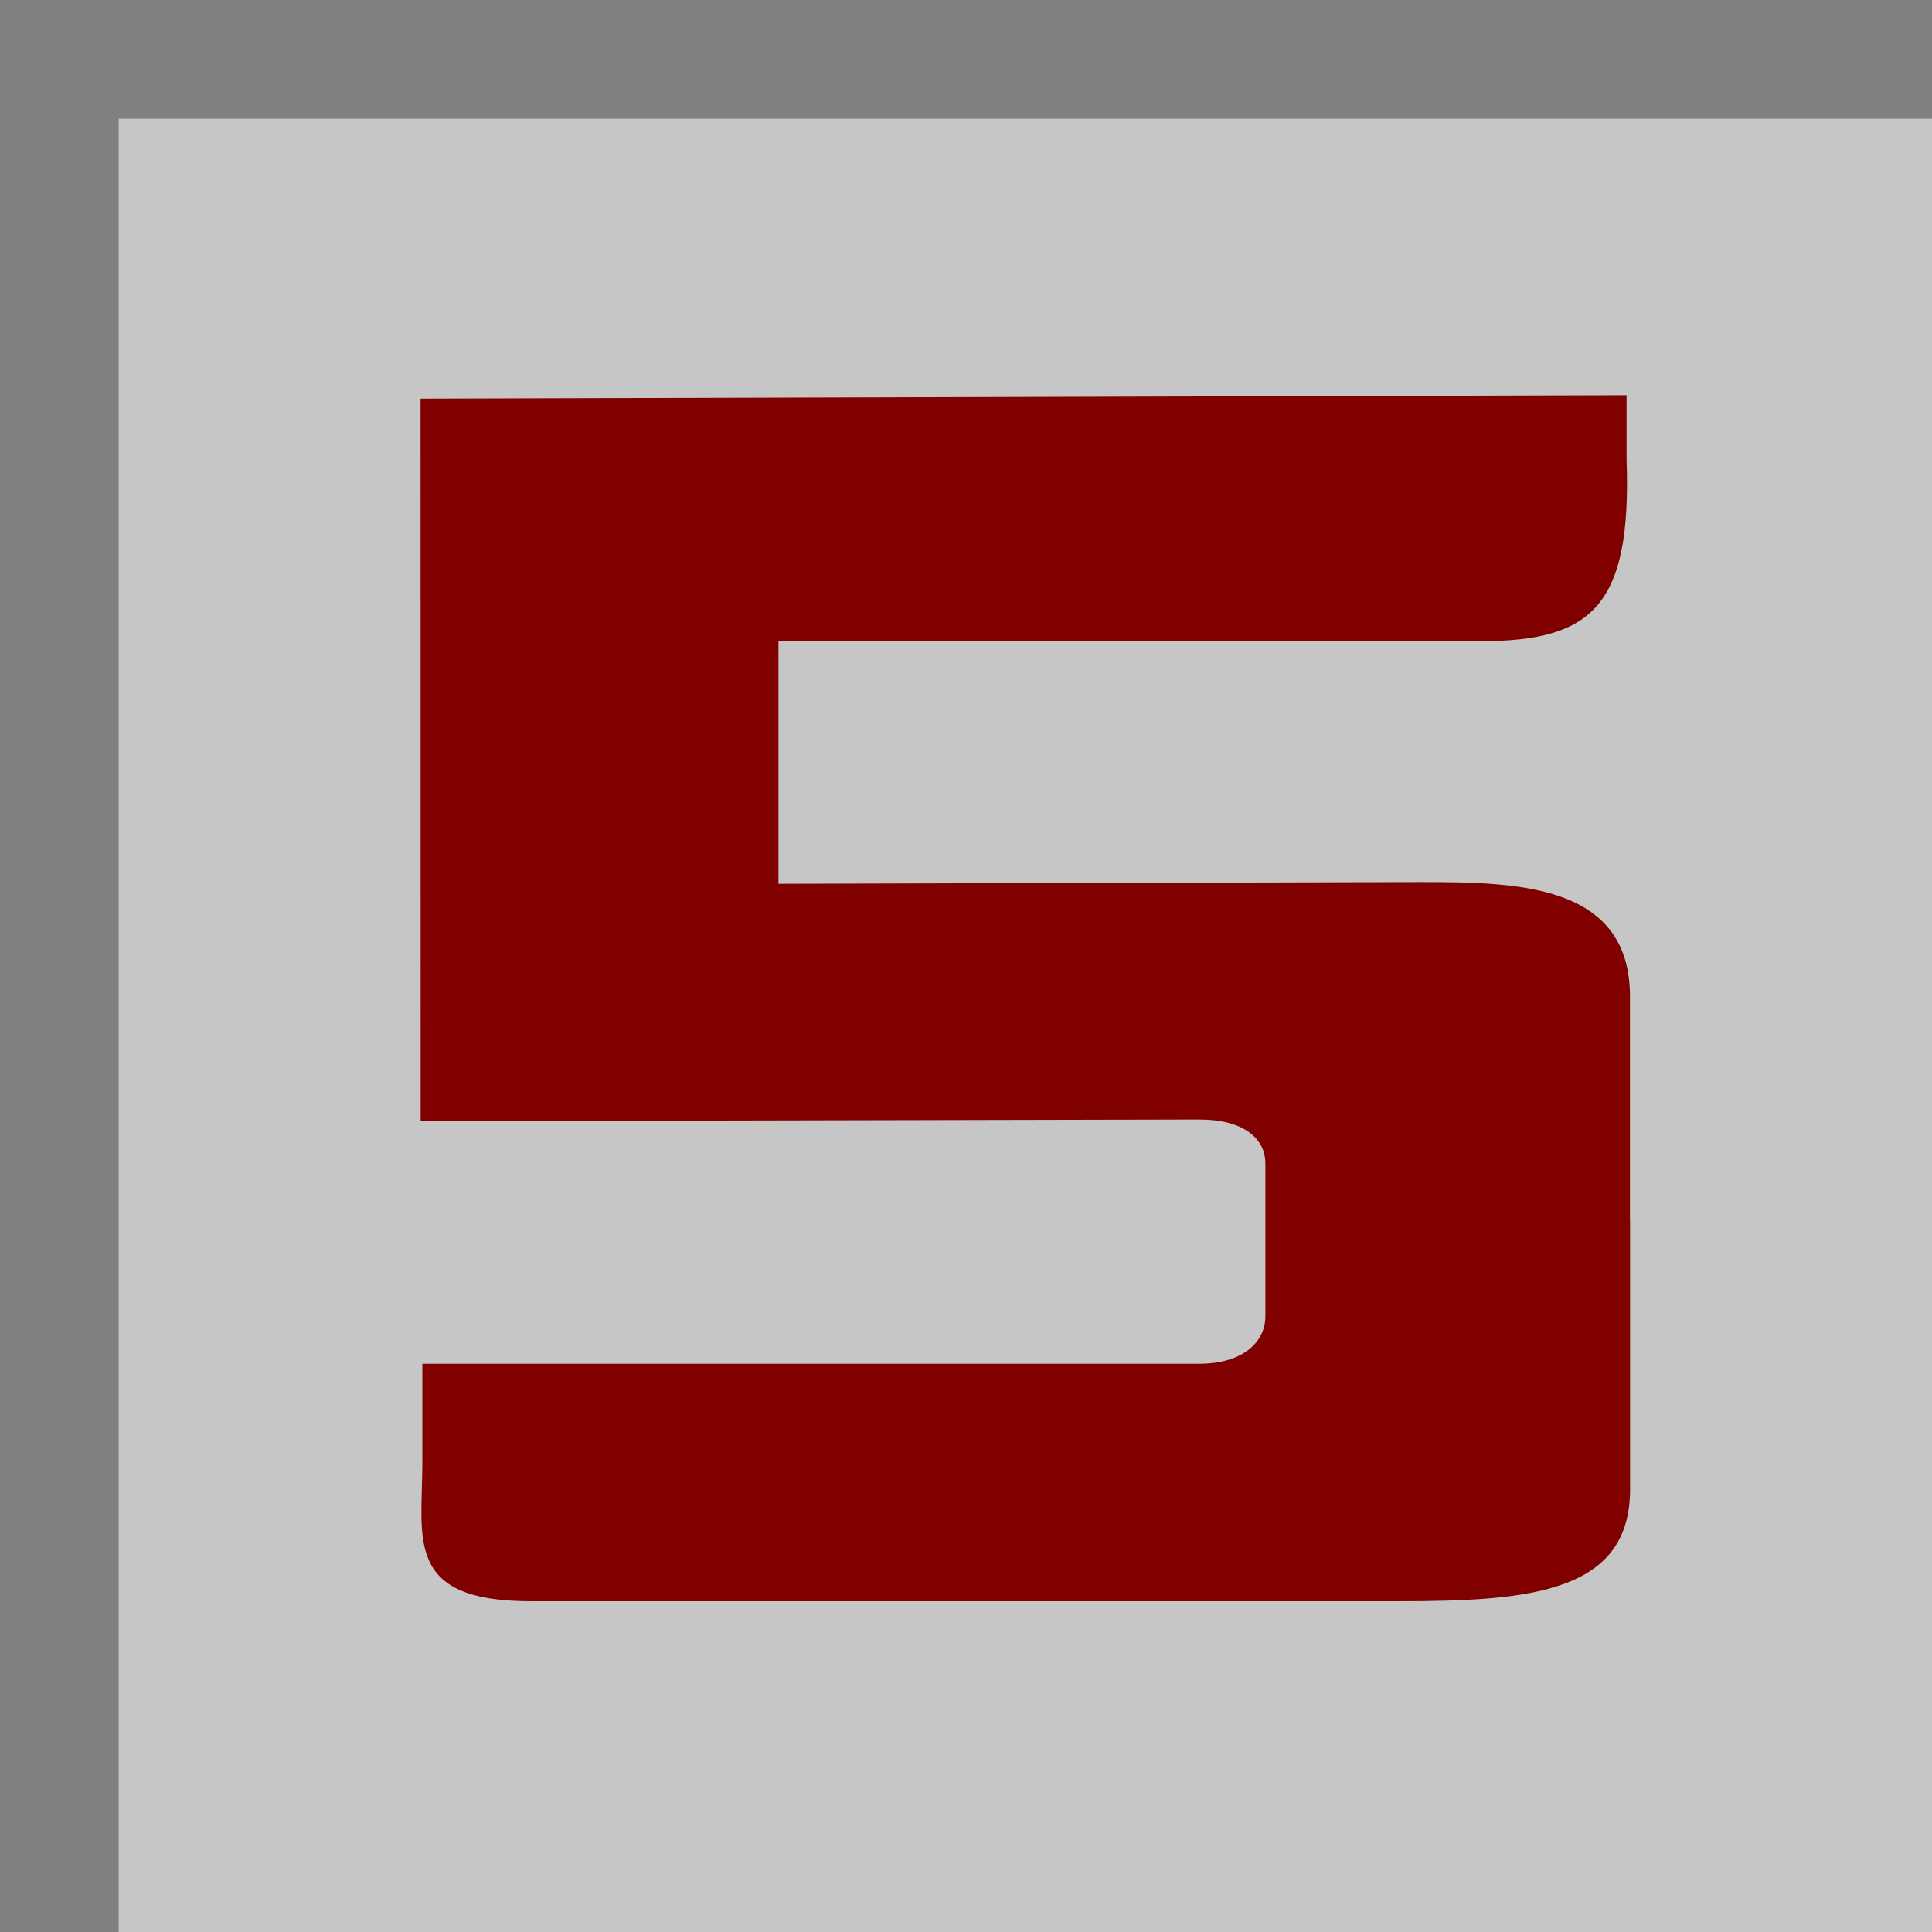
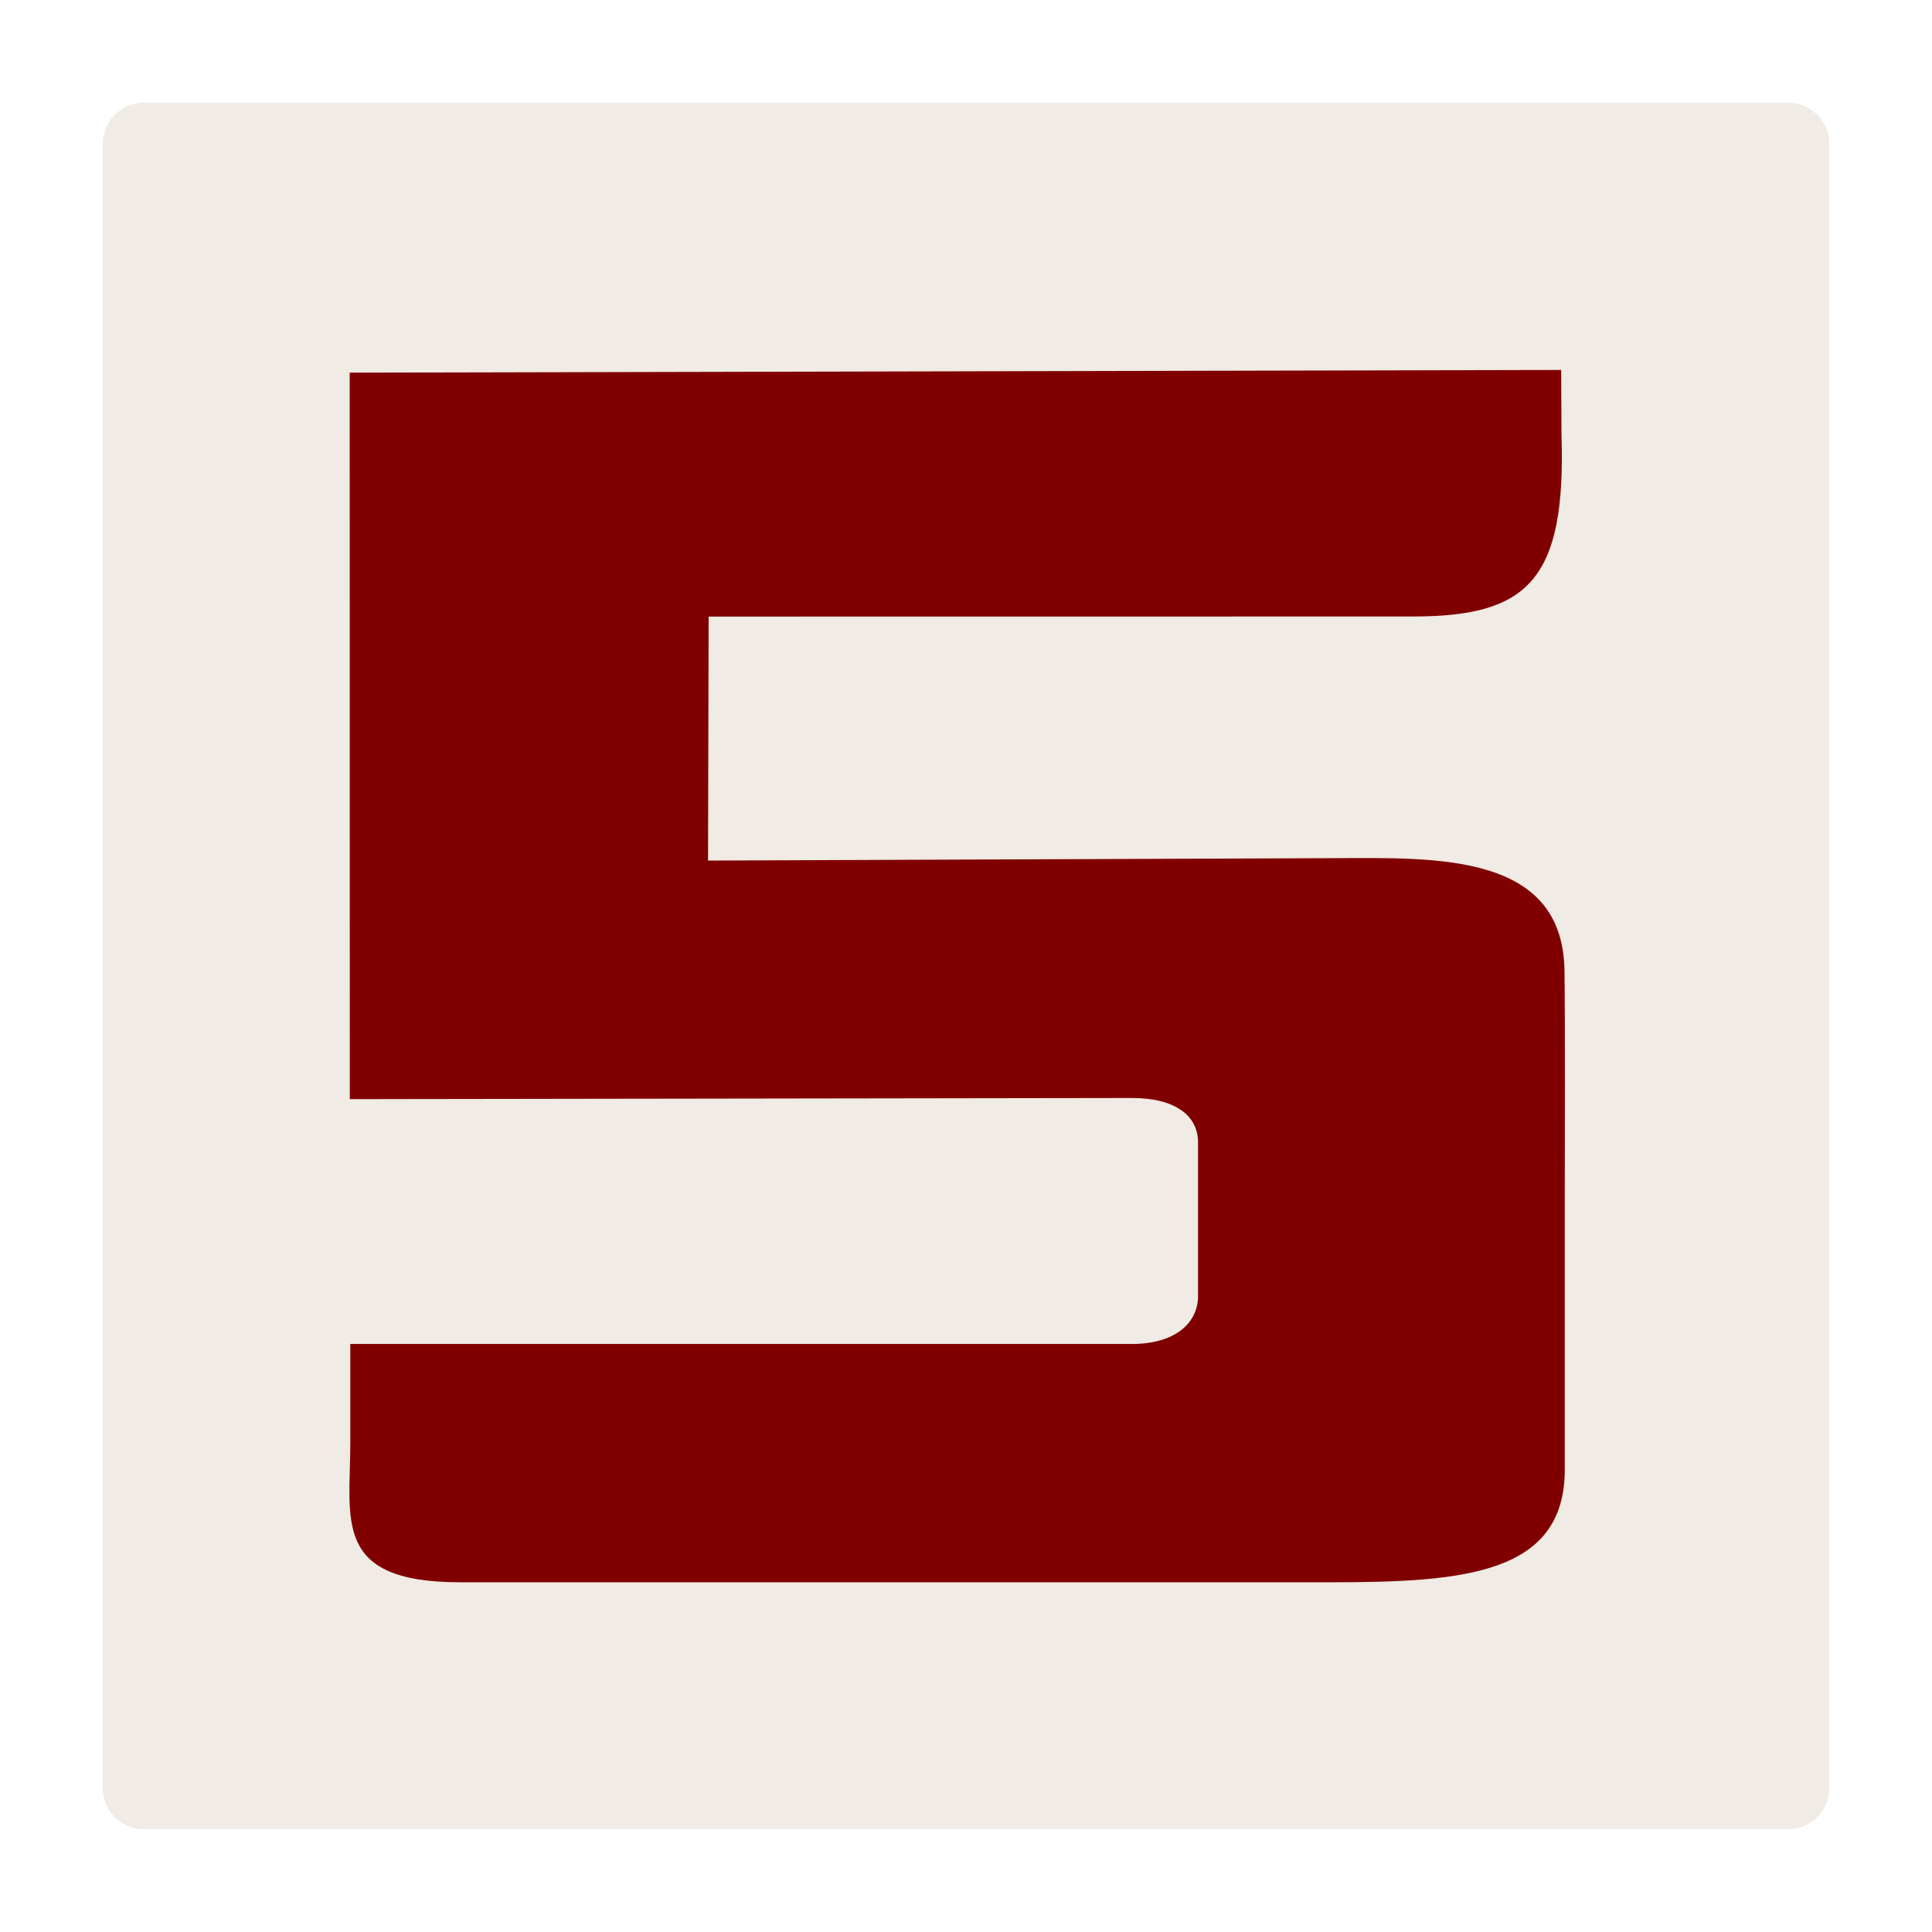
- <svg xmlns="http://www.w3.org/2000/svg" xml:space="preserve" width="25mm" height="25mm" style="shape-rendering:geometricPrecision; text-rendering:geometricPrecision; image-rendering:optimizeQuality; fill-rule:evenodd; clip-rule:evenodd" viewBox="0 0 1.139 1.139">
-   <defs>
-     <style type="text/css">
-    
-     .fil2 {fill:maroon}
-     .fil0 {fill:gray}
-     .fil1 {fill:#c6c6c6}
-    
-   </style>
-   </defs>
-   <g id="Layer_x0020_1">
-     <rect class="fil0" width="1.139" height="1.139" />
-     <rect class="fil1" x="0.07" y="0.07" width="1.07" height="1.07" />
-     <path class="fil2" d="M0.961 0.719l0 0.159c0,0.061 -0.059,0.066 -0.137,0.066l-0.511 0c-0.075,0 -0.064,-0.037 -0.064,-0.082l0 -0.058 0.458 0c0.026,0 0.039,-0.013 0.039,-0.028l0 -0.09c0,-0.015 -0.013,-0.026 -0.039,-0.026l-0.459 0.001 -6.37991e-005 -0.426 0.711 -0.002 0 0.038c0.003,0.086 -0.02,0.107 -0.086,0.107l-0.414 5.01279e-005 -0 0.143 0.367 -0.001c0.06,-0 0.134,-0.003 0.135,0.066 0,0.028 0,0.107 0,0.134z" />
-   </g>
+ <svg xmlns="http://www.w3.org/2000/svg" width="94" height="94" viewBox="0 0 94 94" fill="none">
+   <path d="M94 0H0V94H94V0Z" fill="white" />
+   <path d="M87 5H7C5.895 5 5 5.895 5 7V87C5 88.105 5.895 89 7 89H87C88.105 89 89 88.105 89 87V7C89 5.895 88.105 5 87 5Z" fill="#F0EBE4" />
+   <path fill-rule="evenodd" clip-rule="evenodd" d="M76.133 58.328V71.499C76.133 76.574 71.274 76.984 64.8 76.984H22.383C16.155 76.984 17.044 73.938 17.044 70.209V65.39H55.068C57.209 65.39 58.29 64.342 58.29 63.062V55.581C58.29 54.301 57.208 53.419 55.068 53.422L17.019 53.478L17.014 18.131L75.958 18L75.972 21.126C76.209 28.261 74.303 29.975 68.817 29.995L34.478 29.999L34.449 41.87L64.913 41.753C69.924 41.733 76.033 41.5 76.119 47.222C76.154 49.584 76.133 56.133 76.133 58.328Z" fill="#800000" />
</svg>
